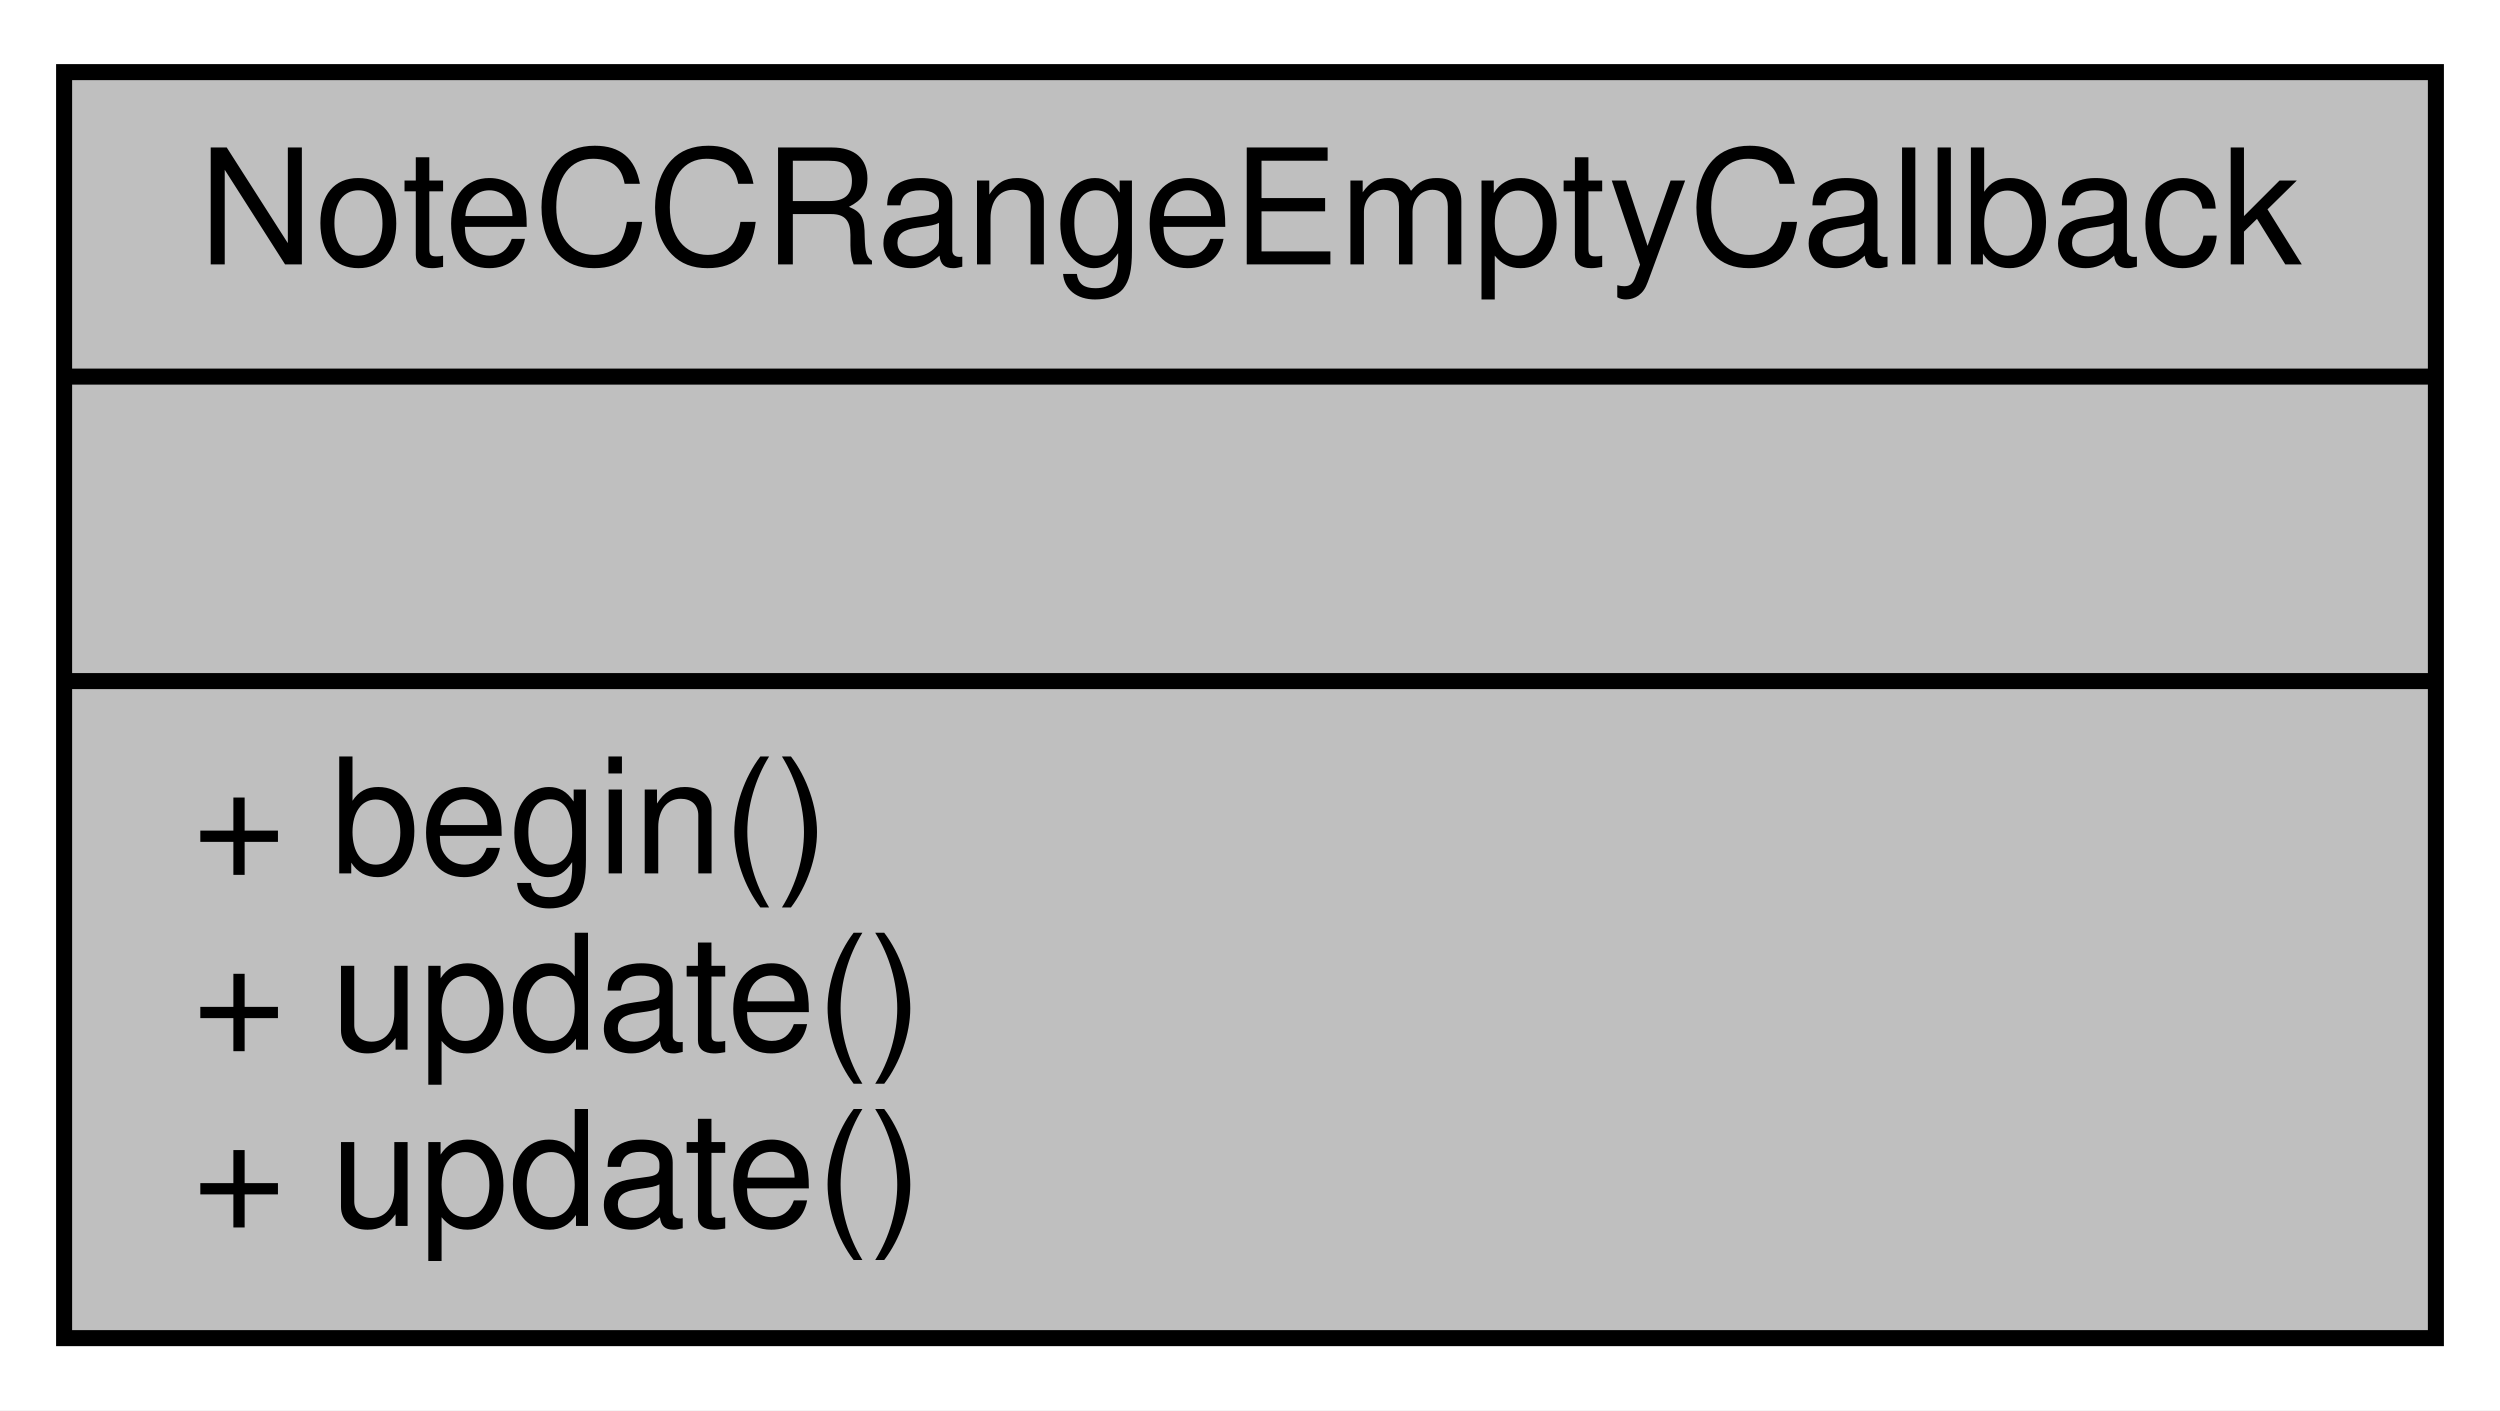
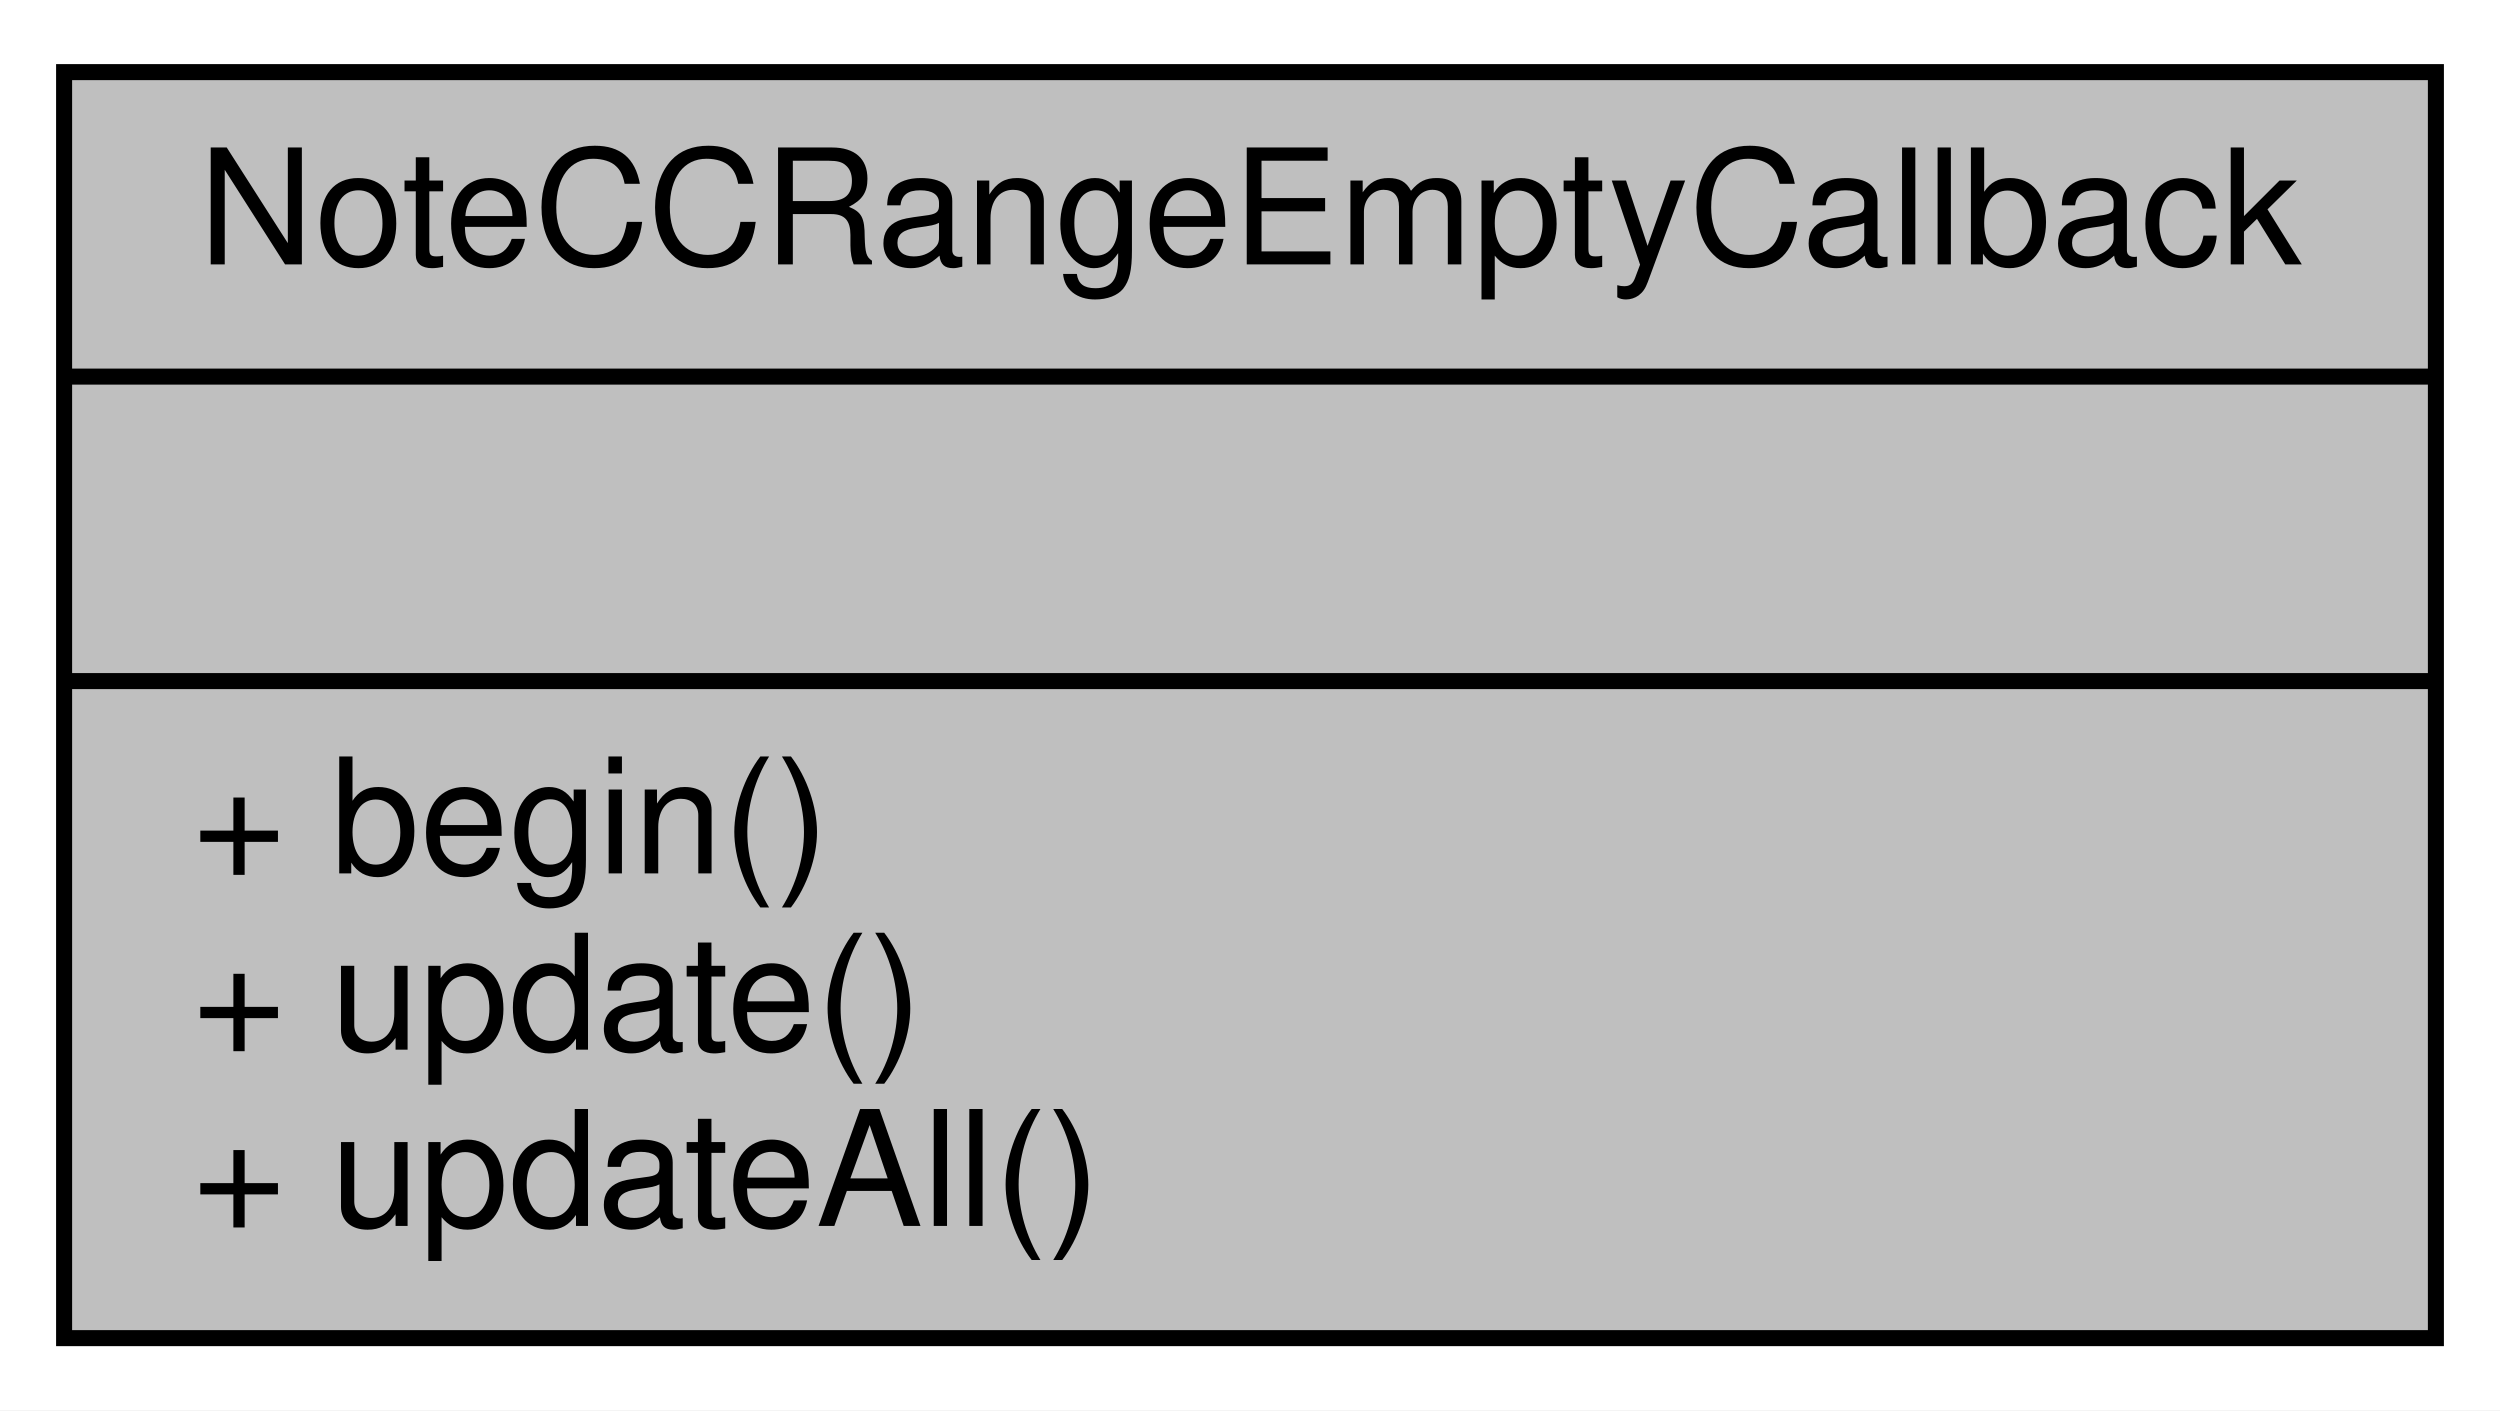
<svg xmlns="http://www.w3.org/2000/svg" xmlns:xlink="http://www.w3.org/1999/xlink" width="156pt" height="88pt" viewBox="0.00 0.00 156.00 88.00">
  <g id="graph0" class="graph" transform="scale(1 1) rotate(0) translate(4 84)">
    <polygon fill="white" stroke="none" points="-4,4 -4,-84 152,-84 152,4 -4,4" />
    <g id="node1" class="node">
      <g id="a_node1">
        <a xlink:title=" ">
          <polygon fill="#bfbfbf" stroke="black" points="0,-0.5 0,-79.5 148,-79.5 148,-0.5 0,-0.5" />
          <text text-anchor="middle" x="74" y="-67.5" font-family="Helvetica,sans-Serif" font-size="10.00">NoteCCRangeEmptyCallback</text>
          <polyline fill="none" stroke="black" points="0,-60.5 148,-60.5 " />
          <text text-anchor="middle" x="74" y="-48.5" font-family="Helvetica,sans-Serif" font-size="10.00"> </text>
          <polyline fill="none" stroke="black" points="0,-41.5 148,-41.5 " />
          <text text-anchor="start" x="8" y="-29.5" font-family="Helvetica,sans-Serif" font-size="10.00">+ begin()</text>
          <text text-anchor="start" x="8" y="-18.5" font-family="Helvetica,sans-Serif" font-size="10.00">+ update()</text>
-           <text text-anchor="start" x="8" y="-7.5" font-family="Helvetica,sans-Serif" font-size="10.00">+ update()</text>
+           <text text-anchor="start" x="8" y="-7.5" font-family="Helvetica,sans-Serif" font-size="10.00">+ updateAll()</text>
        </a>
      </g>
    </g>
  </g>
</svg>
